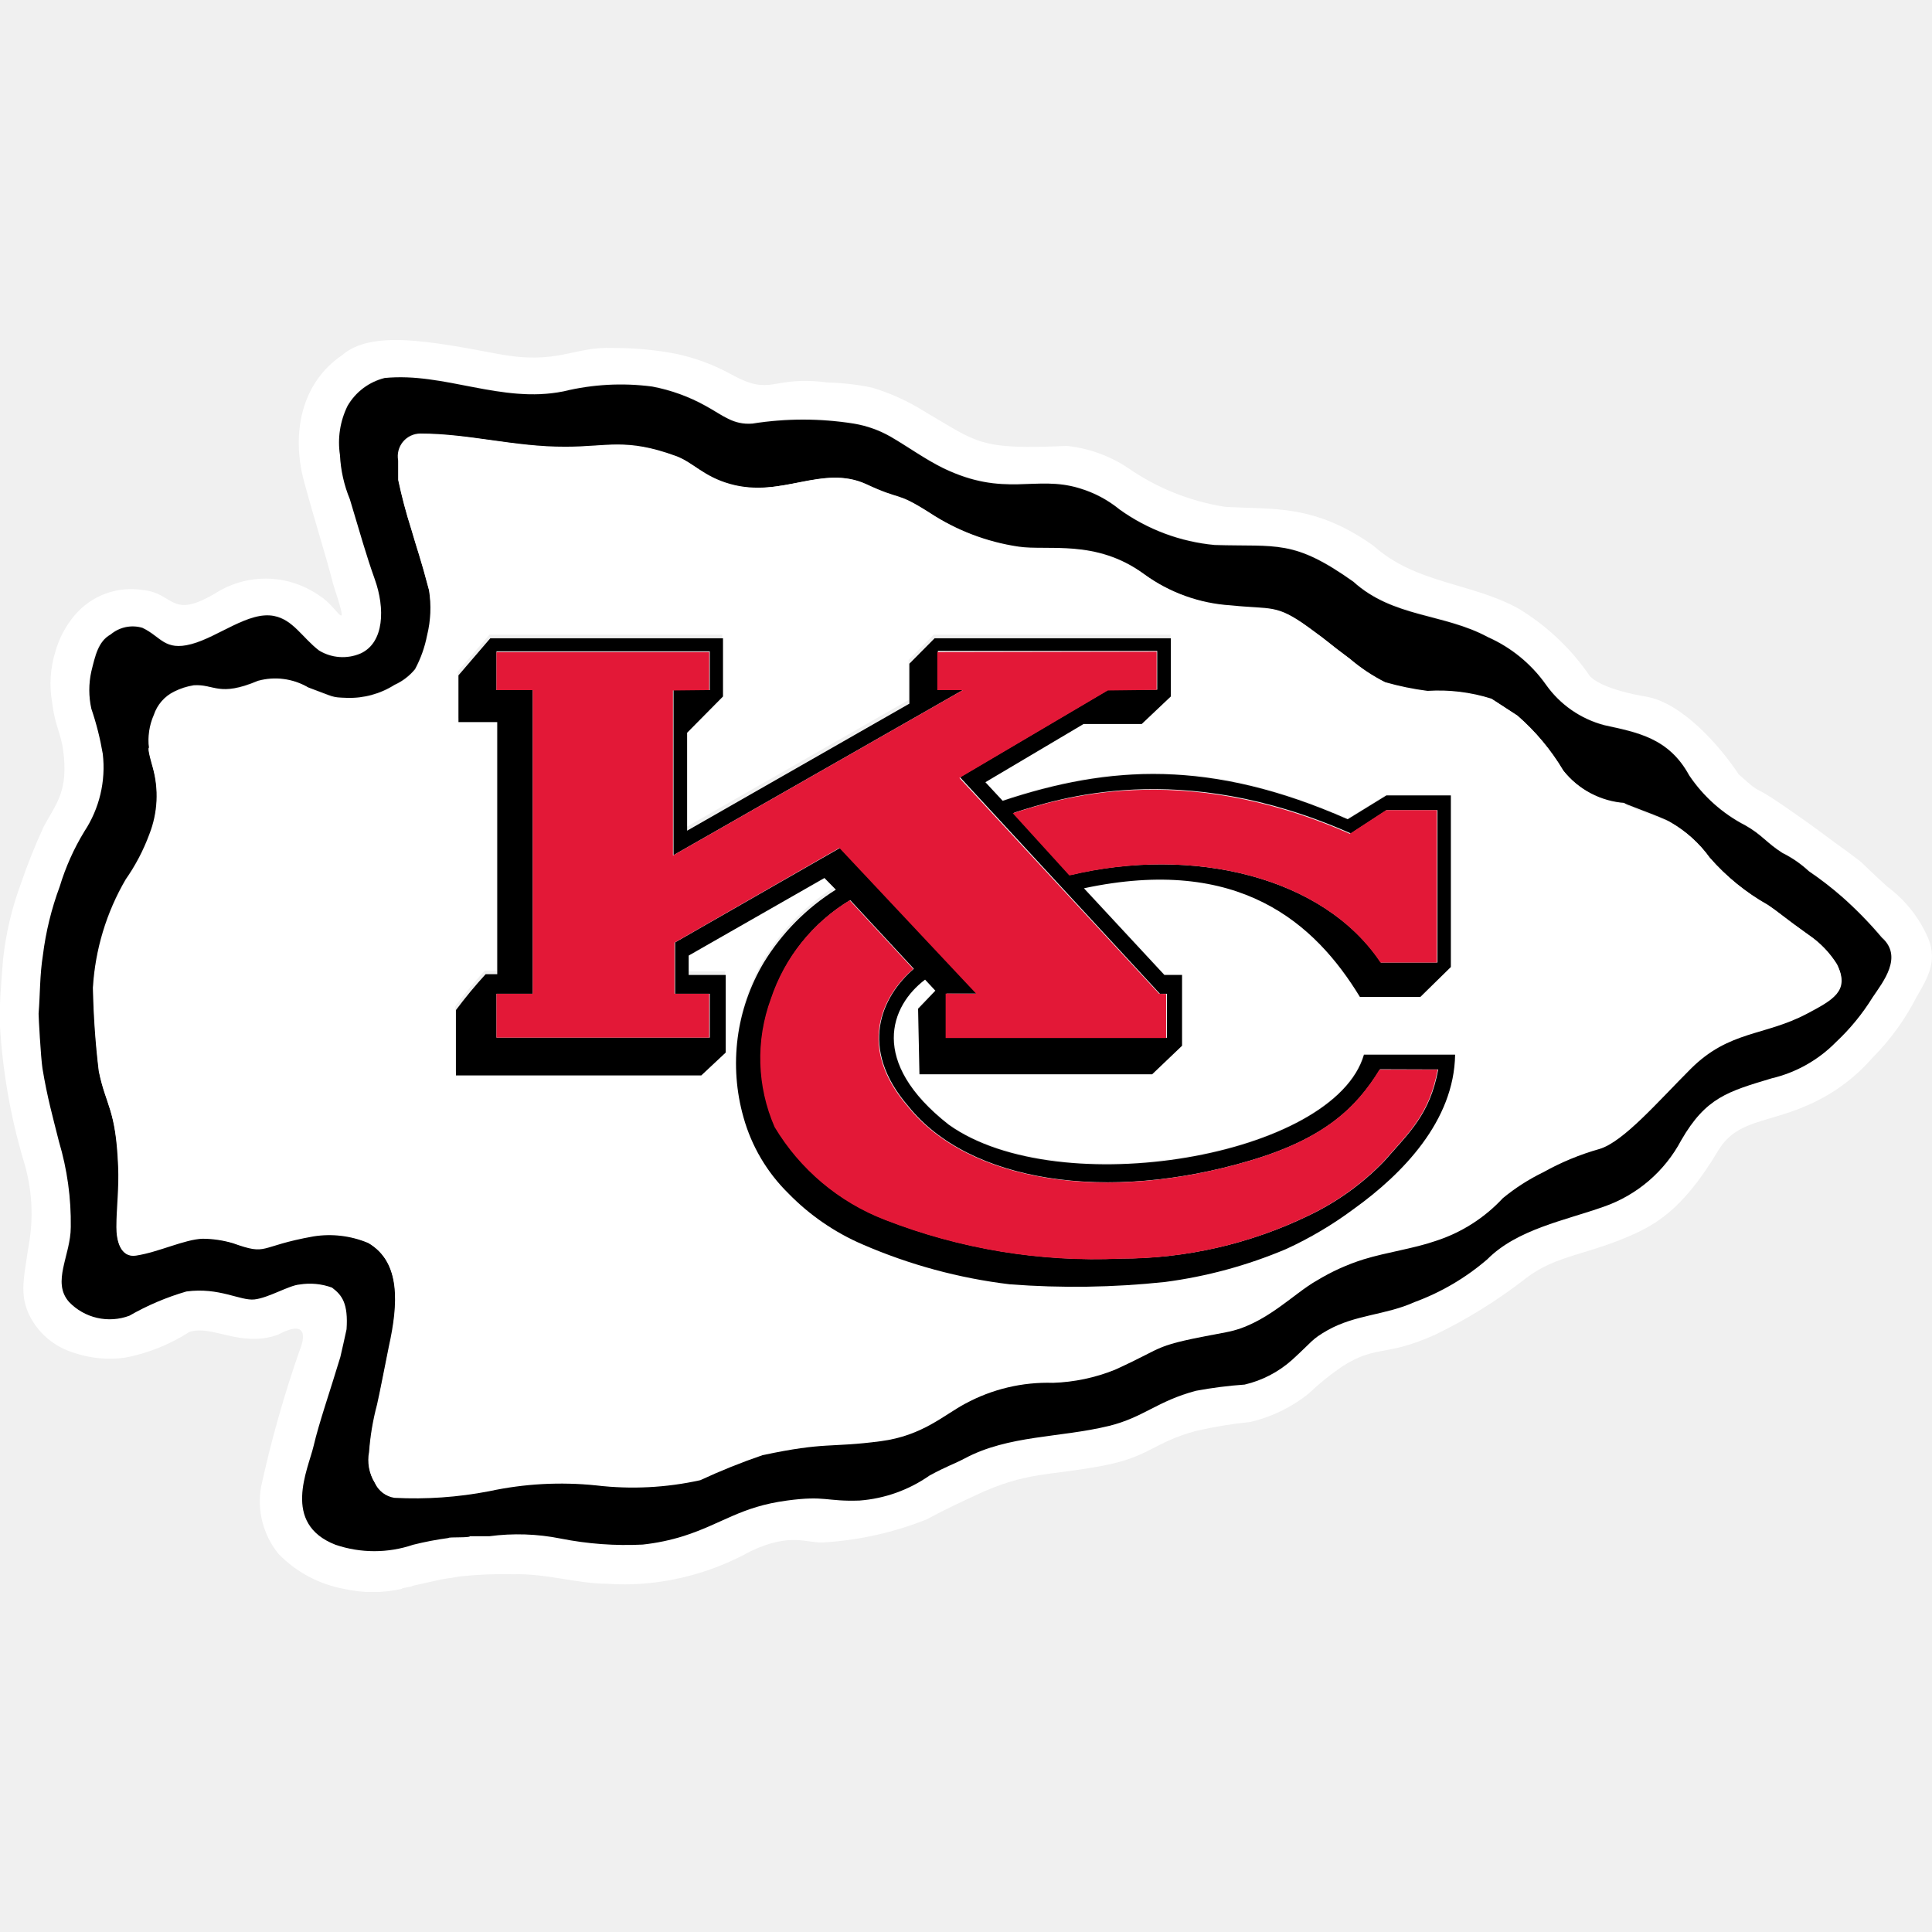
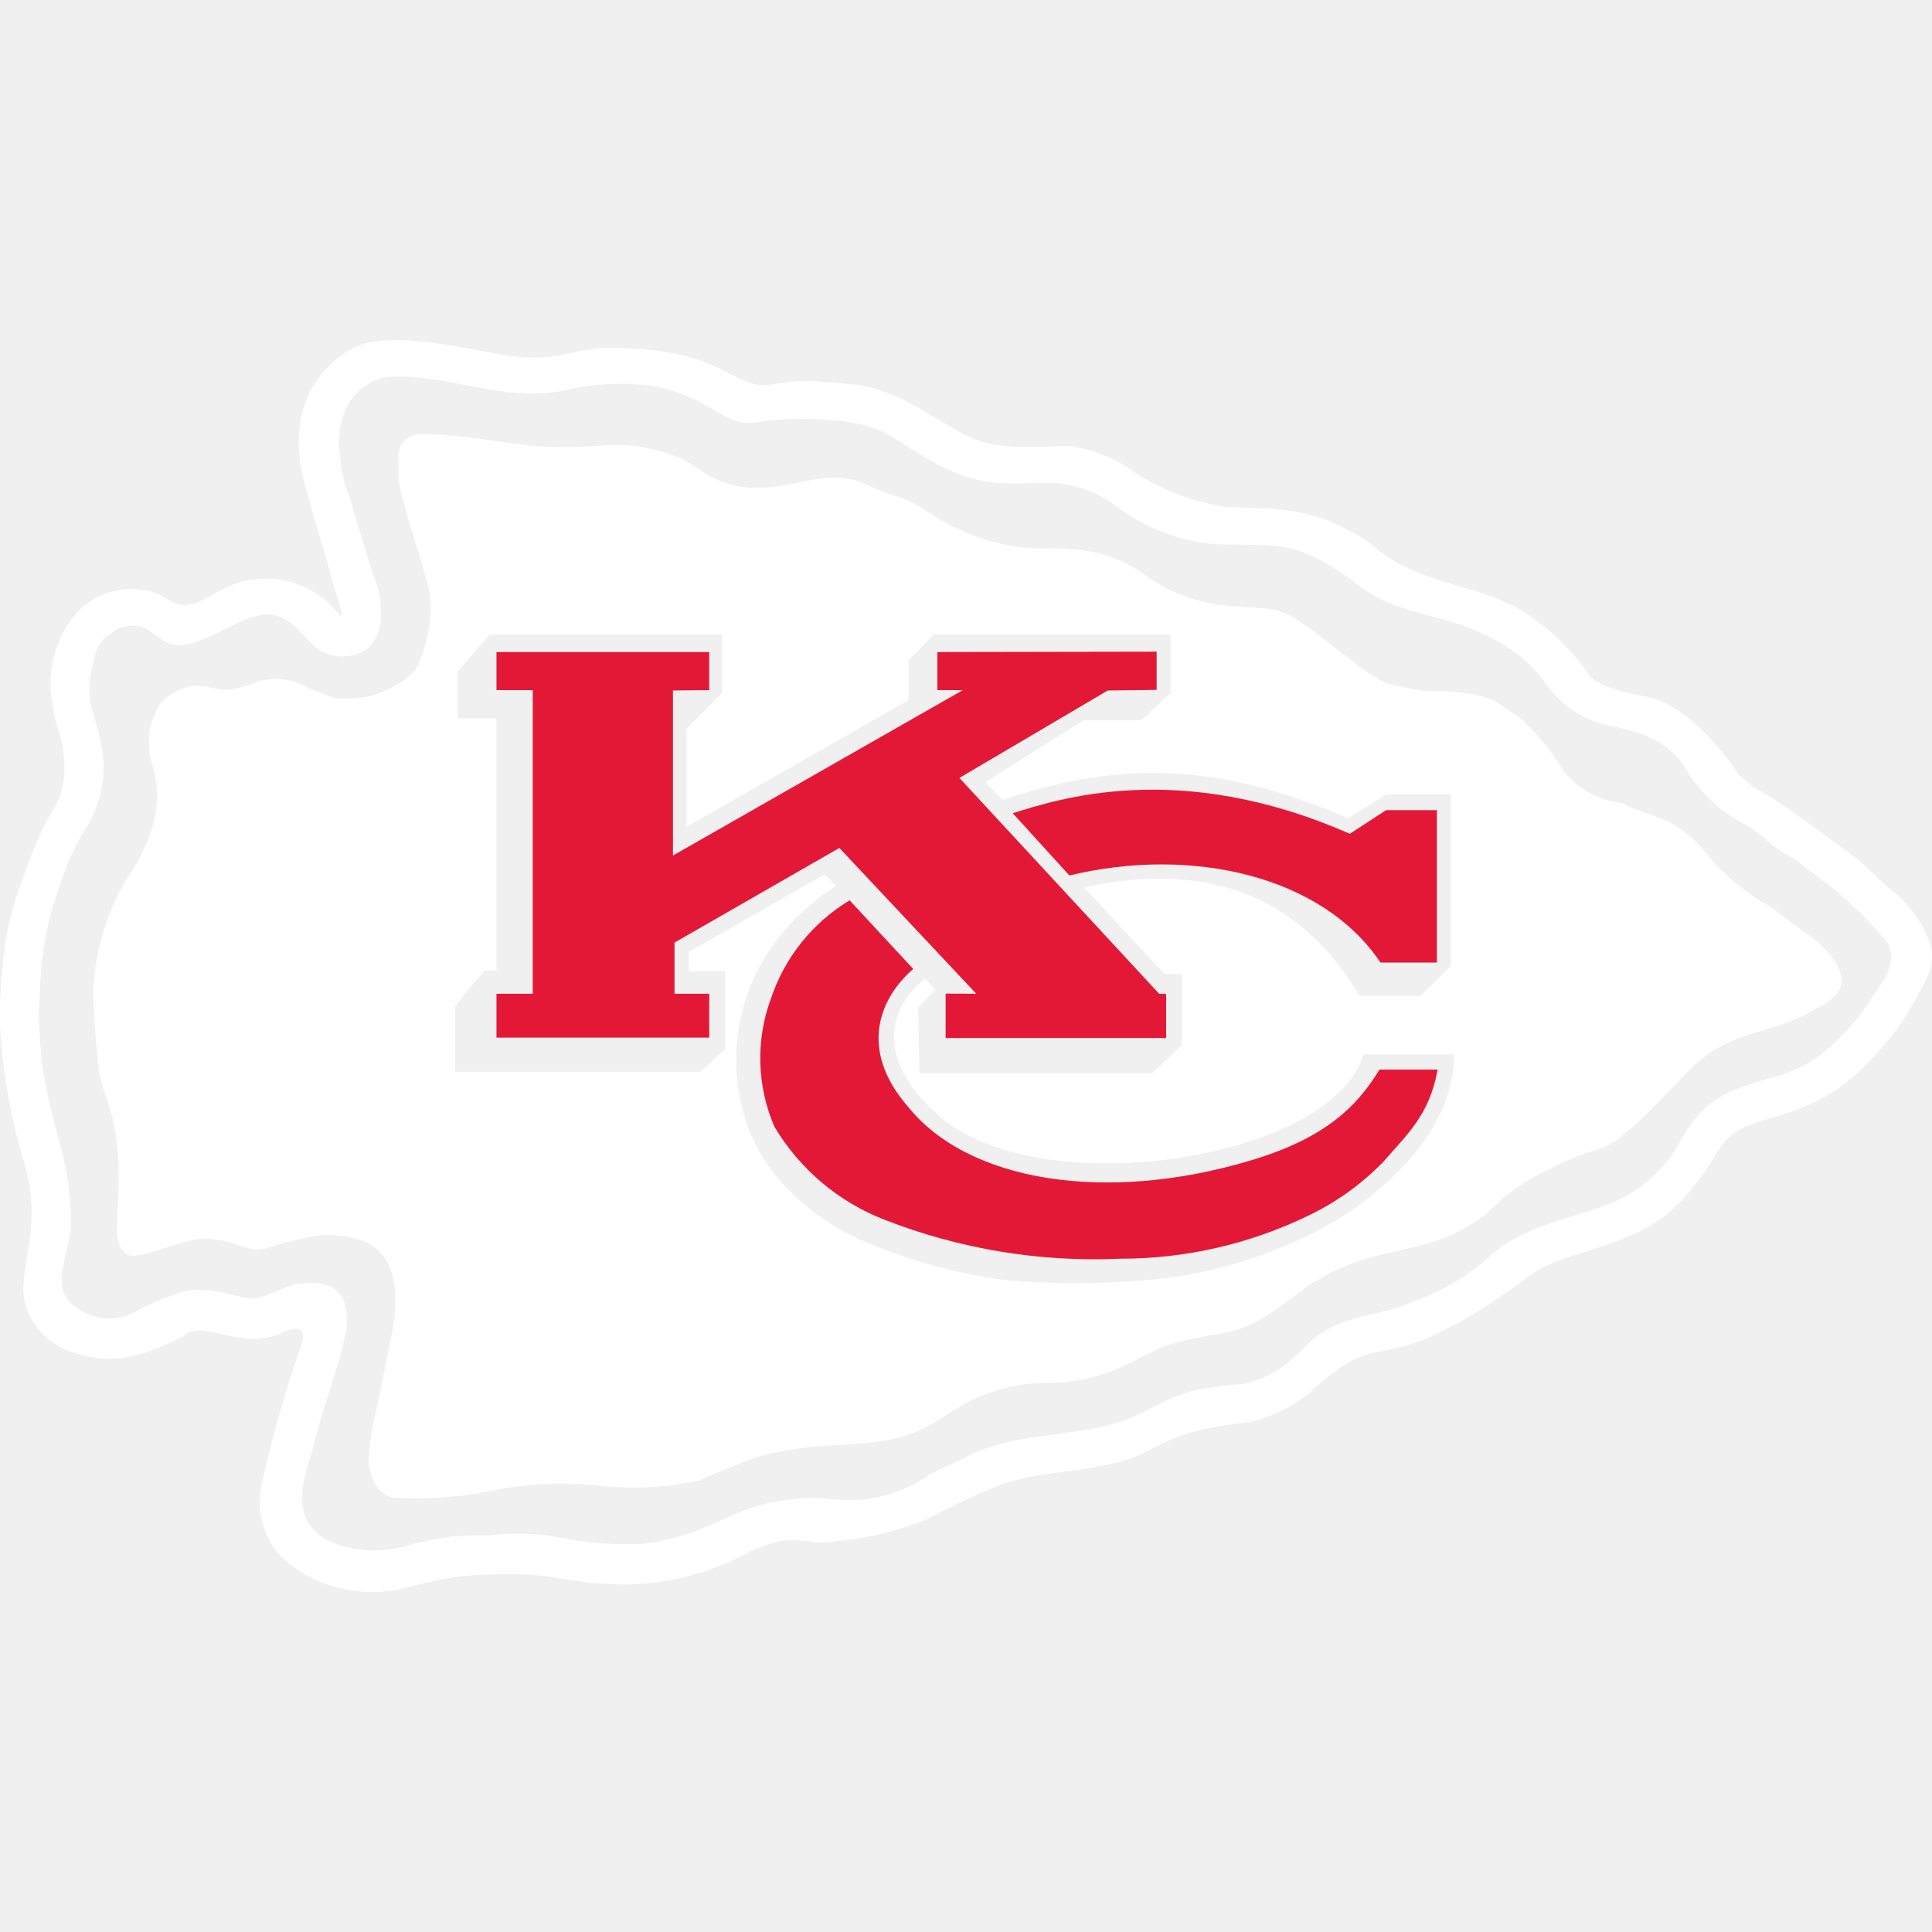
<svg xmlns="http://www.w3.org/2000/svg" width="500" height="500" viewBox="0 0 500 500" fill="none">
  <g clip-path="url(#clip0_37_7184)">
    <path d="M498.495 241.684C496.198 236.858 492.751 232.67 488.456 229.488C483.989 225.473 482.383 223.666 481.179 222.712C474.553 217.693 478.067 220.504 472.546 216.338C468.28 213.176 466.071 211.62 461.705 208.608C452.67 202.335 456.686 206.45 449.96 200.377C444.941 192.798 435.254 181.907 426.069 180.301C416.031 178.594 411.815 175.984 411.012 174.328C406.204 167.483 400.014 161.721 392.843 157.414C380.446 150.688 366.543 151.14 355.401 141.202C340.093 130.361 329.452 131.917 317.055 131.164C308.037 129.762 299.456 126.33 291.96 121.126C287.216 117.96 281.772 115.996 276.099 115.404C253.212 116.408 253.212 114.601 239.46 106.621C235.157 103.883 230.495 101.755 225.608 100.297C221.857 99.521 218.043 99.085 214.214 98.992C199.408 97.085 200.01 102.756 189.42 96.984C184.823 94.427 179.865 92.582 174.714 91.513C169.467 90.535 164.141 90.048 158.804 90.058C148.213 89.606 144.55 94.525 128.99 91.614C111.323 88.301 96.015 85.34 88.487 91.965C78.097 98.992 75.236 112.041 78.749 124.84C82.263 137.639 84.019 142.608 86.228 151.19C90.946 165.645 87.282 156.912 82.865 154.302C79.055 151.563 74.531 149.99 69.844 149.776C65.156 149.562 60.508 150.716 56.465 153.098C44.017 160.777 45.272 153.449 36.941 152.696C33.703 152.179 30.387 152.503 27.311 153.636C24.234 154.77 21.501 156.676 19.374 159.171C17.049 161.904 15.338 165.105 14.355 168.556C13.006 172.857 12.713 177.419 13.502 181.857C14.154 187.478 15.71 189.737 16.312 193.902C17.818 204.794 14.556 207.855 11.293 213.979C9.065 218.809 7.088 223.751 5.371 228.785C3.067 235.033 1.533 241.539 0.803 248.159C0.251 255.135 -0.15 259.803 -0.05 264.822C0.601 276.726 2.622 288.515 5.973 299.955C8.342 307.366 8.807 315.254 7.328 322.893C6.073 331.475 4.718 335.992 8.633 342.216C11.085 346.004 14.802 348.797 19.123 350.096C23.396 351.556 27.953 351.986 32.423 351.351C38.315 350.215 43.936 347.966 48.986 344.726C54.859 342.718 62.387 348.942 72.024 345.378C81.56 340.359 77.595 349.343 77.595 349.343C73.526 360.955 70.174 372.805 67.557 384.828C67.028 387.869 67.157 390.989 67.936 393.976C68.716 396.963 70.126 399.749 72.074 402.144C76.624 406.83 82.517 409.987 88.938 411.178C93.892 412.318 99.041 412.318 103.995 411.178C103.995 410.877 106.706 410.726 106.706 410.425L114.134 408.769L119.153 407.966C123.703 407.477 128.281 407.292 132.855 407.414C141.237 407.163 149.368 409.873 157.198 409.873C161.332 410.16 165.484 410.042 169.595 409.522C178.192 408.444 186.505 405.736 194.088 401.542C204.578 396.523 208.643 399.383 213.01 399.183C222.26 398.64 231.361 396.607 239.962 393.16C244.981 390.399 248.846 388.693 252.359 387.036C265.71 380.712 271.482 382.017 285.485 379.307C297.481 377.048 298.635 373.234 309.526 370.323C314.141 369.261 318.818 368.49 323.53 368.014C329.027 366.738 334.171 364.252 338.587 360.737C341.348 358.107 344.32 355.707 347.471 353.559C356.555 347.888 358.161 351.351 371.412 345.428C379.733 341.399 387.606 336.503 394.901 330.823C402.831 324.649 411.163 324.85 423.61 319.028C429.783 316.117 436.358 311.65 444.59 297.898C450.111 288.562 459.647 291.222 472.998 283.393C477.339 280.843 481.238 277.606 484.542 273.806C489.131 269.211 492.975 263.928 495.935 258.147C499.147 252.626 501.757 248.209 498.495 241.684ZM484.642 257.896C482.005 262.162 478.815 266.06 475.156 269.49C470.601 274.131 464.823 277.386 458.493 278.875C447.149 282.288 441.478 283.895 435.104 294.886C430.831 302.959 423.657 309.111 415.027 312.102C404.989 315.715 392.793 317.924 384.913 325.703C379.341 330.506 372.948 334.264 366.041 336.795C358.814 340.158 350.733 340.008 343.556 344.073C339.239 346.482 339.842 346.683 334.321 351.803C330.843 354.891 326.652 357.064 322.124 358.127C317.898 358.42 313.691 358.956 309.526 359.733C299.488 362.393 295.975 366.609 287.041 368.817C274.293 371.929 260.992 371.176 249.649 377.249C246.487 378.905 245.282 379.106 240.564 381.666C235.215 385.411 228.957 387.647 222.446 388.141C213.662 388.542 213.662 386.886 203.674 388.141C191.628 389.747 186.961 394.113 176.923 397.325C173.473 398.407 169.926 399.146 166.332 399.534C159.218 399.889 152.088 399.366 145.102 397.978C139.02 396.761 132.779 396.557 126.631 397.376H121.612C121.612 397.627 116.091 397.376 116.091 397.827C113 398.242 109.933 398.828 106.906 399.584C100.397 401.795 93.34 401.795 86.83 399.584C72.777 394.013 79.703 380.361 81.159 374.037C82.614 367.713 85.425 359.833 88.085 351C88.085 351 89.691 343.923 89.691 343.822C90.143 337.147 88.537 334.989 85.927 333.031C83.248 332.048 80.361 331.772 77.545 332.228C74.835 332.228 69.113 335.691 65.85 336.093C62.588 336.494 56.716 332.881 48.233 334.035C43.083 335.533 38.129 337.639 33.477 340.309C30.812 341.306 27.913 341.499 25.139 340.866C22.364 340.233 19.837 338.8 17.868 336.745C13.502 331.726 17.868 324.7 18.32 317.372C18.429 309.881 17.396 302.417 15.258 295.238C13.652 288.813 12.247 283.894 10.992 276.316C10.54 273.254 9.888 262.965 9.988 262.162C10.39 257.595 10.289 252.124 11.092 247.105C11.847 240.999 13.312 235.002 15.459 229.237C16.97 224.234 19.112 219.444 21.833 214.983C25.737 209.061 27.426 201.951 26.601 194.906C25.929 190.935 24.938 187.025 23.64 183.212C22.936 180.038 22.936 176.749 23.64 173.575C24.443 169.56 25.196 165.796 28.659 163.989C29.776 163.051 31.108 162.405 32.535 162.107C33.963 161.809 35.442 161.869 36.84 162.282C41.859 164.541 42.562 168.305 49.538 166.498C56.515 164.692 64.596 157.916 70.92 159.221C75.939 160.174 78.248 164.842 82.564 168.155C84.171 169.136 85.99 169.716 87.868 169.847C89.746 169.978 91.628 169.656 93.355 168.908C99.528 166.047 99.629 157.113 97.019 149.785C94.76 143.461 93.355 138.341 90.544 129.006C89.04 125.367 88.174 121.496 87.985 117.562C87.326 113.229 88.009 108.798 89.942 104.864C90.973 103.077 92.353 101.517 94 100.275C95.647 99.033 97.527 98.136 99.528 97.637C114.987 96.181 129.643 104.312 145.804 101.1C153.323 99.263 161.118 98.837 168.792 99.845C173.649 100.763 178.327 102.457 182.644 104.864C187.061 107.273 189.922 109.883 194.74 109.432C203.419 108.055 212.261 108.055 220.94 109.432C224.313 109.989 227.559 111.145 230.526 112.844C235.094 115.505 239.36 118.616 244.028 120.925C260.089 128.705 267.968 122.632 279.462 126.195C283.218 127.324 286.715 129.183 289.751 131.666C296.989 136.855 305.477 140.026 314.345 140.851C330.657 141.353 334.722 139.345 350.231 150.337C360.52 159.472 373.67 158.518 385.063 164.692C391.107 167.369 396.311 171.637 400.121 177.038C403.761 182.176 409.09 185.871 415.178 187.478C423.56 189.335 431.841 190.69 437.161 200.477C440.841 205.954 445.849 210.409 451.717 213.427C455.983 215.836 457.188 217.944 461.303 220.554C463.794 221.79 466.092 223.379 468.129 225.272C471.122 227.304 473.988 229.516 476.712 231.897C480.386 235.091 483.825 238.546 487.001 242.236C492.622 247.607 487.302 253.931 484.642 257.896Z" fill="white" />
-     <path d="M476.711 232.098C473.988 229.717 471.121 227.505 468.129 225.472C466.092 223.58 463.793 221.991 461.303 220.755C457.187 218.145 455.983 216.037 451.716 213.628C445.849 210.61 440.841 206.155 437.161 200.678C431.841 190.891 423.559 189.536 415.178 187.679C409.09 186.072 403.76 182.377 400.12 177.239C396.311 171.837 391.107 167.57 385.063 164.892C373.67 158.719 360.52 159.873 350.231 150.538C334.722 139.546 330.656 141.554 314.344 141.052C305.477 140.226 296.989 137.056 289.751 131.867C286.715 129.384 283.218 127.525 279.462 126.396C267.968 122.832 260.088 128.905 244.027 121.126C239.359 118.817 235.093 115.705 230.526 113.045C227.559 111.346 224.313 110.19 220.939 109.632C212.26 108.256 203.419 108.256 194.74 109.632C189.721 110.034 187.061 107.474 182.644 105.065C178.326 102.658 173.649 100.963 168.791 100.046C161.117 99.038 153.323 99.463 145.804 101.301C129.743 104.513 114.987 96.282 99.528 97.838C97.527 98.337 95.647 99.234 93.999 100.476C92.352 101.717 90.972 103.278 89.942 105.065C88.009 108.999 87.326 113.43 87.984 117.763C88.174 121.696 89.04 125.568 90.544 129.207C93.355 138.542 94.76 143.662 97.019 149.986C99.629 157.313 99.528 166.247 93.355 169.108C91.627 169.857 89.745 170.179 87.867 170.048C85.989 169.917 84.17 169.337 82.564 168.355C78.247 165.043 75.838 160.375 70.919 159.421C64.395 158.117 56.515 164.842 49.538 166.699C42.562 168.556 41.658 164.742 36.84 162.483C35.441 162.07 33.962 162.01 32.535 162.308C31.107 162.605 29.776 163.252 28.659 164.19C25.396 165.997 24.643 169.761 23.64 173.776C22.935 176.95 22.935 180.239 23.64 183.413C24.938 187.225 25.928 191.136 26.601 195.107C27.425 202.152 25.737 209.262 21.833 215.183C19.112 219.645 16.97 224.435 15.459 229.438C13.312 235.203 11.846 241.2 11.092 247.305C10.289 252.325 10.389 257.344 9.988 262.363C9.988 263.166 10.54 273.455 10.992 276.517C12.246 284.095 13.652 289.014 15.258 295.438C17.396 302.618 18.429 310.082 18.32 317.572C18.32 324.9 13.3 331.776 17.868 336.946C19.836 339.001 22.364 340.434 25.138 341.067C27.913 341.7 30.812 341.507 33.477 340.51C38.129 337.84 43.083 335.733 48.233 334.236C56.715 333.081 62.186 336.695 65.85 336.294C69.514 335.892 74.834 332.63 77.544 332.429C80.361 331.972 83.248 332.249 85.926 333.232C88.536 335.189 90.142 337.348 89.691 344.023C89.691 344.023 88.135 351.15 88.085 351.2C85.424 360.034 82.564 368.215 81.158 374.238C79.753 380.261 72.776 394.314 86.83 399.785C93.339 401.995 100.397 401.995 106.906 399.785C109.933 399.029 112.999 398.443 116.091 398.028C116.091 397.727 121.612 398.028 121.612 397.577H126.631C132.779 396.758 139.02 396.961 145.101 398.179C152.087 399.567 159.218 400.09 166.332 399.735C169.926 399.347 173.473 398.607 176.922 397.526C186.96 394.314 191.628 389.948 203.674 388.341C213.712 386.986 213.712 388.643 222.445 388.341C228.956 387.848 235.215 385.612 240.564 381.867C245.282 379.307 246.486 379.106 249.649 377.45C260.992 371.377 274.292 372.13 287.041 369.018C295.975 366.81 299.488 362.594 309.526 359.933C313.691 359.157 317.897 358.621 322.124 358.327C326.651 357.265 330.843 355.091 334.32 352.003C339.841 346.984 339.339 346.683 343.555 344.274C350.733 340.209 358.613 340.359 366.041 336.996C372.948 334.464 379.341 330.707 384.913 325.904C392.642 318.125 404.989 315.866 415.027 312.303C423.656 309.311 430.831 303.159 435.103 295.087C441.478 284.045 447.149 282.489 458.492 279.076C464.823 277.587 470.6 274.332 475.155 269.691C478.815 266.261 482.005 262.363 484.642 258.096C487.302 254.131 492.622 247.607 487 242.638C483.832 238.879 480.393 235.356 476.711 232.098V232.098ZM467.526 262.212C456.485 268.034 447.45 266.378 437.412 276.517C429.08 284.999 420.046 295.338 413.873 297.195C408.801 298.624 403.916 300.645 399.317 303.218C395.566 305.035 392.045 307.293 388.827 309.944C384.091 315.04 378.13 318.841 371.512 320.985C365.74 322.993 358.914 323.897 352.841 325.754C348.602 327.08 344.54 328.917 340.745 331.224C334.672 334.637 327.344 342.768 317.255 344.625C297.179 348.339 302.6 347.938 288.396 354.362C283.312 356.403 277.91 357.541 272.435 357.725C264.493 357.48 256.629 359.351 249.649 363.146C244.178 366.057 238.607 371.427 227.816 372.833C214.515 374.589 213.762 372.833 197.249 376.446C191.768 378.318 186.39 380.479 181.138 382.921C172.31 384.875 163.216 385.334 154.236 384.276C144.963 383.311 135.595 383.819 126.481 385.782C118.415 387.339 110.191 387.912 101.987 387.488C100.898 387.324 99.868 386.888 98.991 386.222C98.114 385.555 97.418 384.679 96.968 383.674C95.506 381.306 94.986 378.476 95.513 375.744C95.814 371.606 96.503 367.506 97.571 363.497C98.022 361.74 100.231 350.397 100.632 348.44C103.041 337.548 103.794 326.506 95.212 321.538C90.728 319.657 85.809 319.066 81.008 319.831C66.402 322.441 69.464 324.85 60.178 321.588C57.636 320.837 55 320.449 52.349 320.433C47.681 320.433 41.006 323.897 35.133 324.8C31.018 325.452 30.114 320.835 30.114 317.572C30.114 312.553 30.817 307.534 30.566 301.863C29.964 286.806 27.354 286.153 25.547 277.169C24.685 270.005 24.183 262.802 24.041 255.587C24.631 245.715 27.537 236.121 32.523 227.581C35.058 223.962 37.116 220.031 38.647 215.886C40.819 210.346 41.119 204.247 39.5 198.52C39.5 198.52 37.994 193.501 38.546 193.501C38.193 190.612 38.627 187.682 39.801 185.019C40.235 183.701 40.93 182.485 41.844 181.441C42.758 180.398 43.873 179.549 45.121 178.946C46.703 178.157 48.395 177.616 50.14 177.34C55.511 176.988 56.615 180.451 66.754 176.185C68.924 175.587 71.193 175.43 73.426 175.723C75.659 176.017 77.81 176.754 79.753 177.892C86.78 180.451 85.575 180.451 89.791 180.602C94.134 180.735 98.417 179.564 102.088 177.239C104.15 176.311 105.971 174.92 107.408 173.174C108.877 170.435 109.926 167.491 110.52 164.441C111.47 160.616 111.641 156.638 111.022 152.746C108.763 144.164 107.96 142.306 106.404 136.886C105.069 132.713 103.947 128.475 103.041 124.188V119.169C102.88 118.323 102.906 117.452 103.118 116.618C103.33 115.783 103.722 115.006 104.268 114.34C104.814 113.675 105.5 113.137 106.277 112.766C107.053 112.395 107.902 112.199 108.763 112.192C121.311 112.192 133.106 115.655 146.356 115.605C157.298 115.605 161.965 113.296 174.814 117.964C179.331 119.57 181.941 123.284 188.968 125.242C202.319 129.006 212.959 120.223 224.101 125.242C233.638 129.709 231.63 126.998 240.564 132.67C247.496 137.235 255.341 140.232 263.551 141.453C271.231 142.608 283.628 139.446 296.025 148.53C302.605 153.34 310.426 156.162 318.56 156.661C329.201 157.765 330.255 156.26 338.637 162.333C344.81 166.8 343.104 165.846 349.327 170.463C352.118 172.847 355.185 174.886 358.462 176.537C362.064 177.566 365.738 178.321 369.454 178.795C375.035 178.436 380.634 179.117 385.967 180.803C385.967 180.803 394.148 186.123 392.692 185.169C397.369 189.246 401.367 194.04 404.537 199.373C406.47 201.818 408.893 203.831 411.65 205.283C414.408 206.736 417.439 207.595 420.548 207.805C418.39 207.404 430.586 211.57 432.393 212.824C436.343 215.11 439.764 218.206 442.431 221.909C446.72 226.815 451.811 230.957 457.488 234.156C460.901 236.464 461.504 237.267 468.079 241.935C471.022 243.924 473.517 246.506 475.406 249.514C478.568 256.139 474.252 258.448 467.526 262.011V262.212Z" fill="black" />
    <path d="M468.179 242.085C461.604 237.418 461.002 236.615 457.589 234.306C451.911 231.107 446.82 226.966 442.531 222.059C439.864 218.357 436.443 215.261 432.493 212.975C430.636 211.921 418.49 207.956 420.648 207.956C417.539 207.745 414.508 206.886 411.751 205.434C408.993 203.982 406.57 201.969 404.637 199.524C401.468 194.191 397.469 189.396 392.793 185.32C394.248 186.273 385.966 180.803 386.067 180.953C380.734 179.268 375.135 178.587 369.554 178.946C365.839 178.471 362.164 177.716 358.562 176.687C355.285 175.036 352.218 172.997 349.428 170.614C343.204 165.996 344.91 166.95 338.737 162.483C330.355 156.41 329.301 157.916 318.661 156.812C310.526 156.312 302.705 153.49 296.125 148.681C283.527 139.596 271.331 142.758 263.652 141.604C255.442 140.383 247.597 137.385 240.664 132.82C231.73 127.149 233.738 129.859 224.202 125.392C212.808 120.022 202.168 129.006 189.068 125.392C182.042 123.435 179.432 119.721 174.915 118.114C162.066 113.447 157.398 115.655 146.456 115.756C133.206 115.756 121.361 112.242 108.864 112.342C108.003 112.349 107.154 112.545 106.377 112.916C105.6 113.288 104.915 113.825 104.369 114.491C103.823 115.156 103.43 115.934 103.218 116.768C103.006 117.603 102.98 118.473 103.142 119.319V124.338C104.047 128.625 105.17 132.863 106.505 137.036C108.061 142.457 108.863 144.314 111.122 152.897C111.741 156.789 111.571 160.766 110.62 164.591C110.026 167.642 108.977 170.586 107.508 173.324C106.071 175.071 104.251 176.462 102.188 177.39C98.518 179.715 94.234 180.886 89.891 180.752C85.424 180.752 86.629 180.753 79.853 178.042C77.91 176.904 75.759 176.167 73.526 175.874C71.294 175.581 69.025 175.738 66.854 176.336C56.816 180.602 55.611 177.139 50.241 177.49C48.496 177.766 46.803 178.308 45.222 179.096C43.973 179.7 42.858 180.549 41.944 181.592C41.03 182.635 40.336 183.852 39.901 185.169C38.727 187.832 38.294 190.763 38.647 193.651C38.095 193.651 39.6 198.42 39.6 198.671C41.22 204.397 40.92 210.496 38.747 216.036C37.217 220.181 35.159 224.112 32.624 227.731C27.637 236.271 24.731 245.865 24.142 255.737C24.283 262.952 24.786 270.155 25.647 277.319C27.454 286.304 30.064 287.107 30.666 302.013C30.917 307.735 30.365 312.603 30.215 317.723C30.215 320.985 31.168 325.603 35.234 324.95C41.106 324.047 47.781 320.734 52.449 320.584C55.1 320.599 57.736 320.988 60.279 321.738C69.564 325.051 66.503 322.592 81.108 319.982C85.909 319.216 90.829 319.807 95.312 321.688C103.895 326.707 103.142 337.699 100.733 348.59C100.331 350.347 98.123 361.69 97.671 363.647C96.604 367.656 95.915 371.756 95.613 375.894C95.087 378.626 95.606 381.457 97.069 383.824C97.519 384.83 98.214 385.706 99.091 386.372C99.968 387.039 100.999 387.474 102.088 387.639C110.291 388.062 118.516 387.489 126.581 385.932C135.695 383.969 145.063 383.461 154.336 384.426C163.316 385.484 172.41 385.026 181.238 383.071C186.49 380.629 191.869 378.468 197.35 376.597C213.863 373.083 214.615 374.74 227.916 372.983C238.707 371.578 244.278 366.207 249.749 363.296C256.73 359.501 264.594 357.631 272.535 357.876C278.011 357.692 283.412 356.554 288.496 354.513C302.7 348.088 297.38 348.49 317.356 344.776C327.394 342.919 334.772 334.738 340.845 331.375C344.641 329.068 348.702 327.231 352.941 325.904C359.014 324.047 365.84 323.144 371.612 321.136C378.231 318.992 384.192 315.191 388.928 310.094C392.145 307.444 395.666 305.186 399.418 303.368C404.016 300.796 408.901 298.774 413.973 297.346C420.146 295.488 429.03 285.149 437.512 276.667C447.55 266.629 456.585 268.185 467.627 262.363C474.352 258.799 478.669 256.49 475.607 250.016C473.728 246.87 471.195 244.166 468.179 242.085V242.085ZM350.381 312.854C344.897 316.588 339.044 319.75 332.915 322.29C322.892 326.539 312.34 329.409 301.546 330.823C288.208 332.246 274.768 332.447 261.393 331.425C248.244 329.847 235.394 326.364 223.248 321.086C216.053 317.986 209.539 313.501 204.075 307.886C198.562 302.47 194.565 295.703 192.481 288.261C190.574 281.563 190.058 274.545 190.964 267.64C191.87 260.734 194.18 254.088 197.751 248.108C202.423 240.482 208.796 234.04 216.372 229.287L213.411 226.275L178.277 246.352V251.371H187.663V271.447L181.339 277.37H117.798V260.455C120.199 257.233 122.762 254.134 125.477 251.17H128.488V185.922H118.45V173.826L126.681 164.24H186.91V179.297L177.625 188.683V214.029L235.143 181.154V170.815L241.668 164.24H302.951V179.297L295.422 186.424H280.365L255.019 202.435L259.486 207.002C286.99 197.868 313.29 196.111 348.775 211.77L358.813 205.597H375.477V250.016L367.597 257.745H351.937C340.293 238.622 320.468 221.056 280.516 229.638L301.345 252.074H305.912V270.393L298.183 277.771H237.954L237.603 260.807L242.07 256.139L239.41 253.278C230.626 260.004 224.704 274.509 245.533 290.821C274.041 311.198 345.412 299.152 352.841 272.852H376.43C376.179 290.218 362.879 303.92 350.381 312.854Z" fill="white" />
-     <path d="M245.533 291.072C224.704 274.76 230.476 260.255 239.41 253.529L242.07 256.39L237.603 261.058L237.954 278.022H298.183L305.913 270.644V252.325H301.345L280.516 229.889C320.669 221.307 340.293 238.873 351.937 257.996H367.597L375.477 250.267V205.848H358.814L348.775 212.021C313.291 196.362 286.991 198.118 259.486 207.253L255.019 202.435L280.416 187.378H295.473L303.001 180.251V165.193H241.869L235.344 171.768V182.108L177.826 214.983V189.636L187.111 180.251V165.193H126.882L118.651 174.78V186.876H128.689V252.124H125.678C122.963 255.088 120.4 258.187 117.999 261.409V278.323H181.49L187.814 272.401V252.325H178.227V247.305L213.361 227.229L216.322 230.241C208.746 234.994 202.373 241.436 197.701 249.062C194.13 255.041 191.82 261.688 190.914 268.593C190.008 275.499 190.524 282.516 192.431 289.215C194.515 296.657 198.512 303.423 204.025 308.839C209.489 314.454 216.003 318.939 223.198 322.039C235.344 327.318 248.194 330.801 261.343 332.379C274.718 333.401 288.158 333.199 301.496 331.776C312.29 330.363 322.842 327.493 332.865 323.244C339.052 320.405 344.923 316.922 350.382 312.855C363.03 303.77 376.33 290.068 376.581 272.953H352.991C345.362 299.403 274.041 311.449 245.533 291.072ZM349.478 215.786L358.864 209.662H372.014V249.112H357.408C342.351 226.727 308.673 218.998 277.103 226.426L262.447 210.315C273.439 206.852 305.21 196.061 349.478 215.635V215.786ZM174.714 243.893V257.193H183.698V268.536H128.488V257.193H137.874V178.594H128.488V168.556H183.698V178.594H174.313V221.307L249.348 178.494H242.722V168.456H299.488V178.494H286.84L248.444 201.13L300.191 257.193H301.998V268.586H244.981V257.143H252.911L217.476 219.399L174.714 243.893ZM372.215 276.767C370.056 288.412 364.736 293.079 358.161 300.608C352.595 306.351 346.052 311.059 338.838 314.511C323.652 321.891 306.986 325.718 290.102 325.703C269.314 326.643 248.559 323.223 229.171 315.665C217.235 311.063 207.182 302.6 200.612 291.624C196.022 281.086 195.68 269.182 199.659 258.398C203.208 247.761 210.433 238.739 220.036 232.951L236.499 250.718C228.117 257.946 222.044 271.196 235.093 286.304C250.753 305.878 286.439 311.399 323.529 300.357C342.702 294.686 351.084 286.705 357.157 276.717L372.215 276.767Z" fill="black" />
    <path d="M252.66 257.193L244.73 257.143V268.636H301.797V257.243L299.99 257.193L248.294 201.33L286.689 178.694L299.338 178.544V168.656L242.572 168.757V178.594H249.197L174.162 221.407V178.694L183.548 178.594V168.757H128.488V178.594H137.874V257.193H128.488V268.536H183.548V257.193H174.563V243.942L217.225 219.449L252.66 257.193Z" fill="#E31837" />
    <path d="M323.379 300.407C286.288 311.449 250.603 305.928 234.943 286.354C221.893 271.297 227.966 257.996 236.348 250.769L219.886 233.001C210.283 238.789 203.057 247.811 199.508 258.448C195.53 269.232 195.871 281.136 200.462 291.674C207.032 302.65 217.085 311.113 229.021 315.715C248.409 323.273 269.164 326.693 289.952 325.754C306.836 325.768 323.502 321.941 338.687 314.561C345.902 311.109 352.445 306.401 358.011 300.658C364.586 293.13 369.906 288.462 372.064 276.818H357.007C350.934 286.755 342.552 294.736 323.379 300.407Z" fill="#E31837" />
    <path d="M357.258 249.112H371.863V209.662H358.713L349.328 215.786C304.909 196.211 273.289 207.002 262.096 210.465L276.752 226.577C308.523 218.897 342.351 226.727 357.258 249.112Z" fill="#E31837" />
  </g>
  <defs>
-     <clipPath id="clip0_37_7184">
-       <rect width="500" height="323.981" fill="white" transform="translate(0 88)" />
-     </clipPath>
-   </defs>
+ </defs>
</svg>
